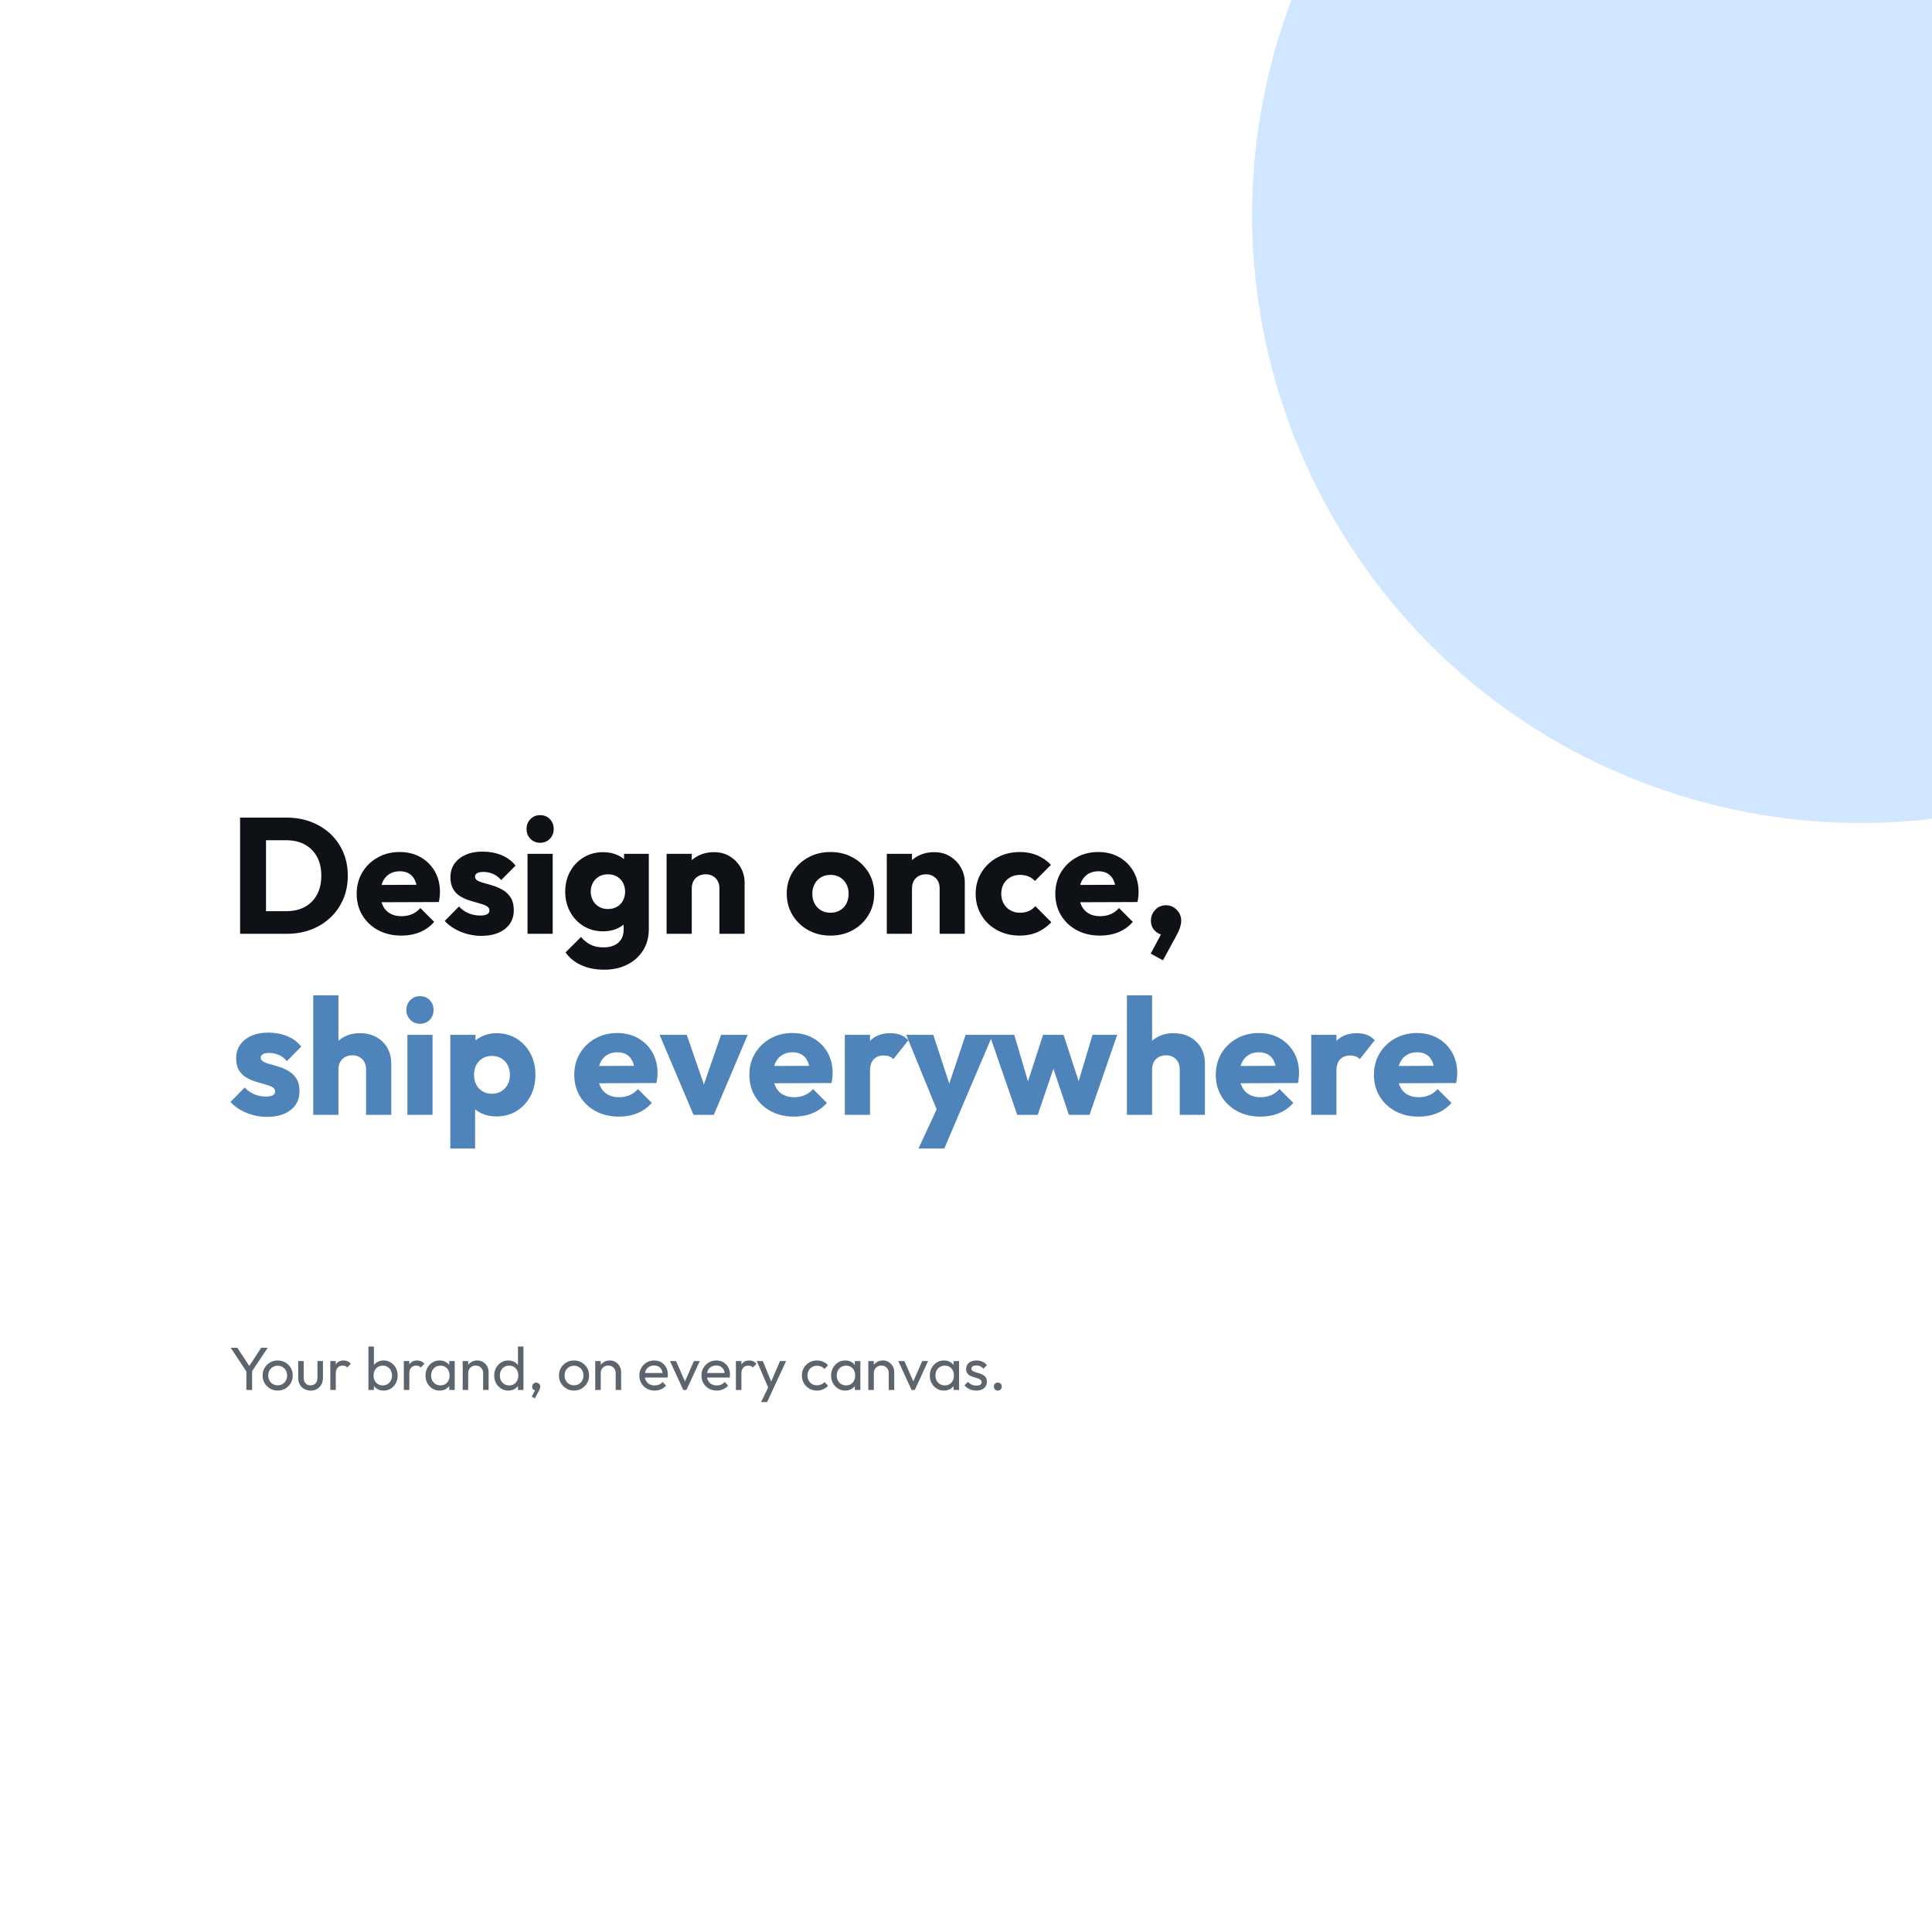
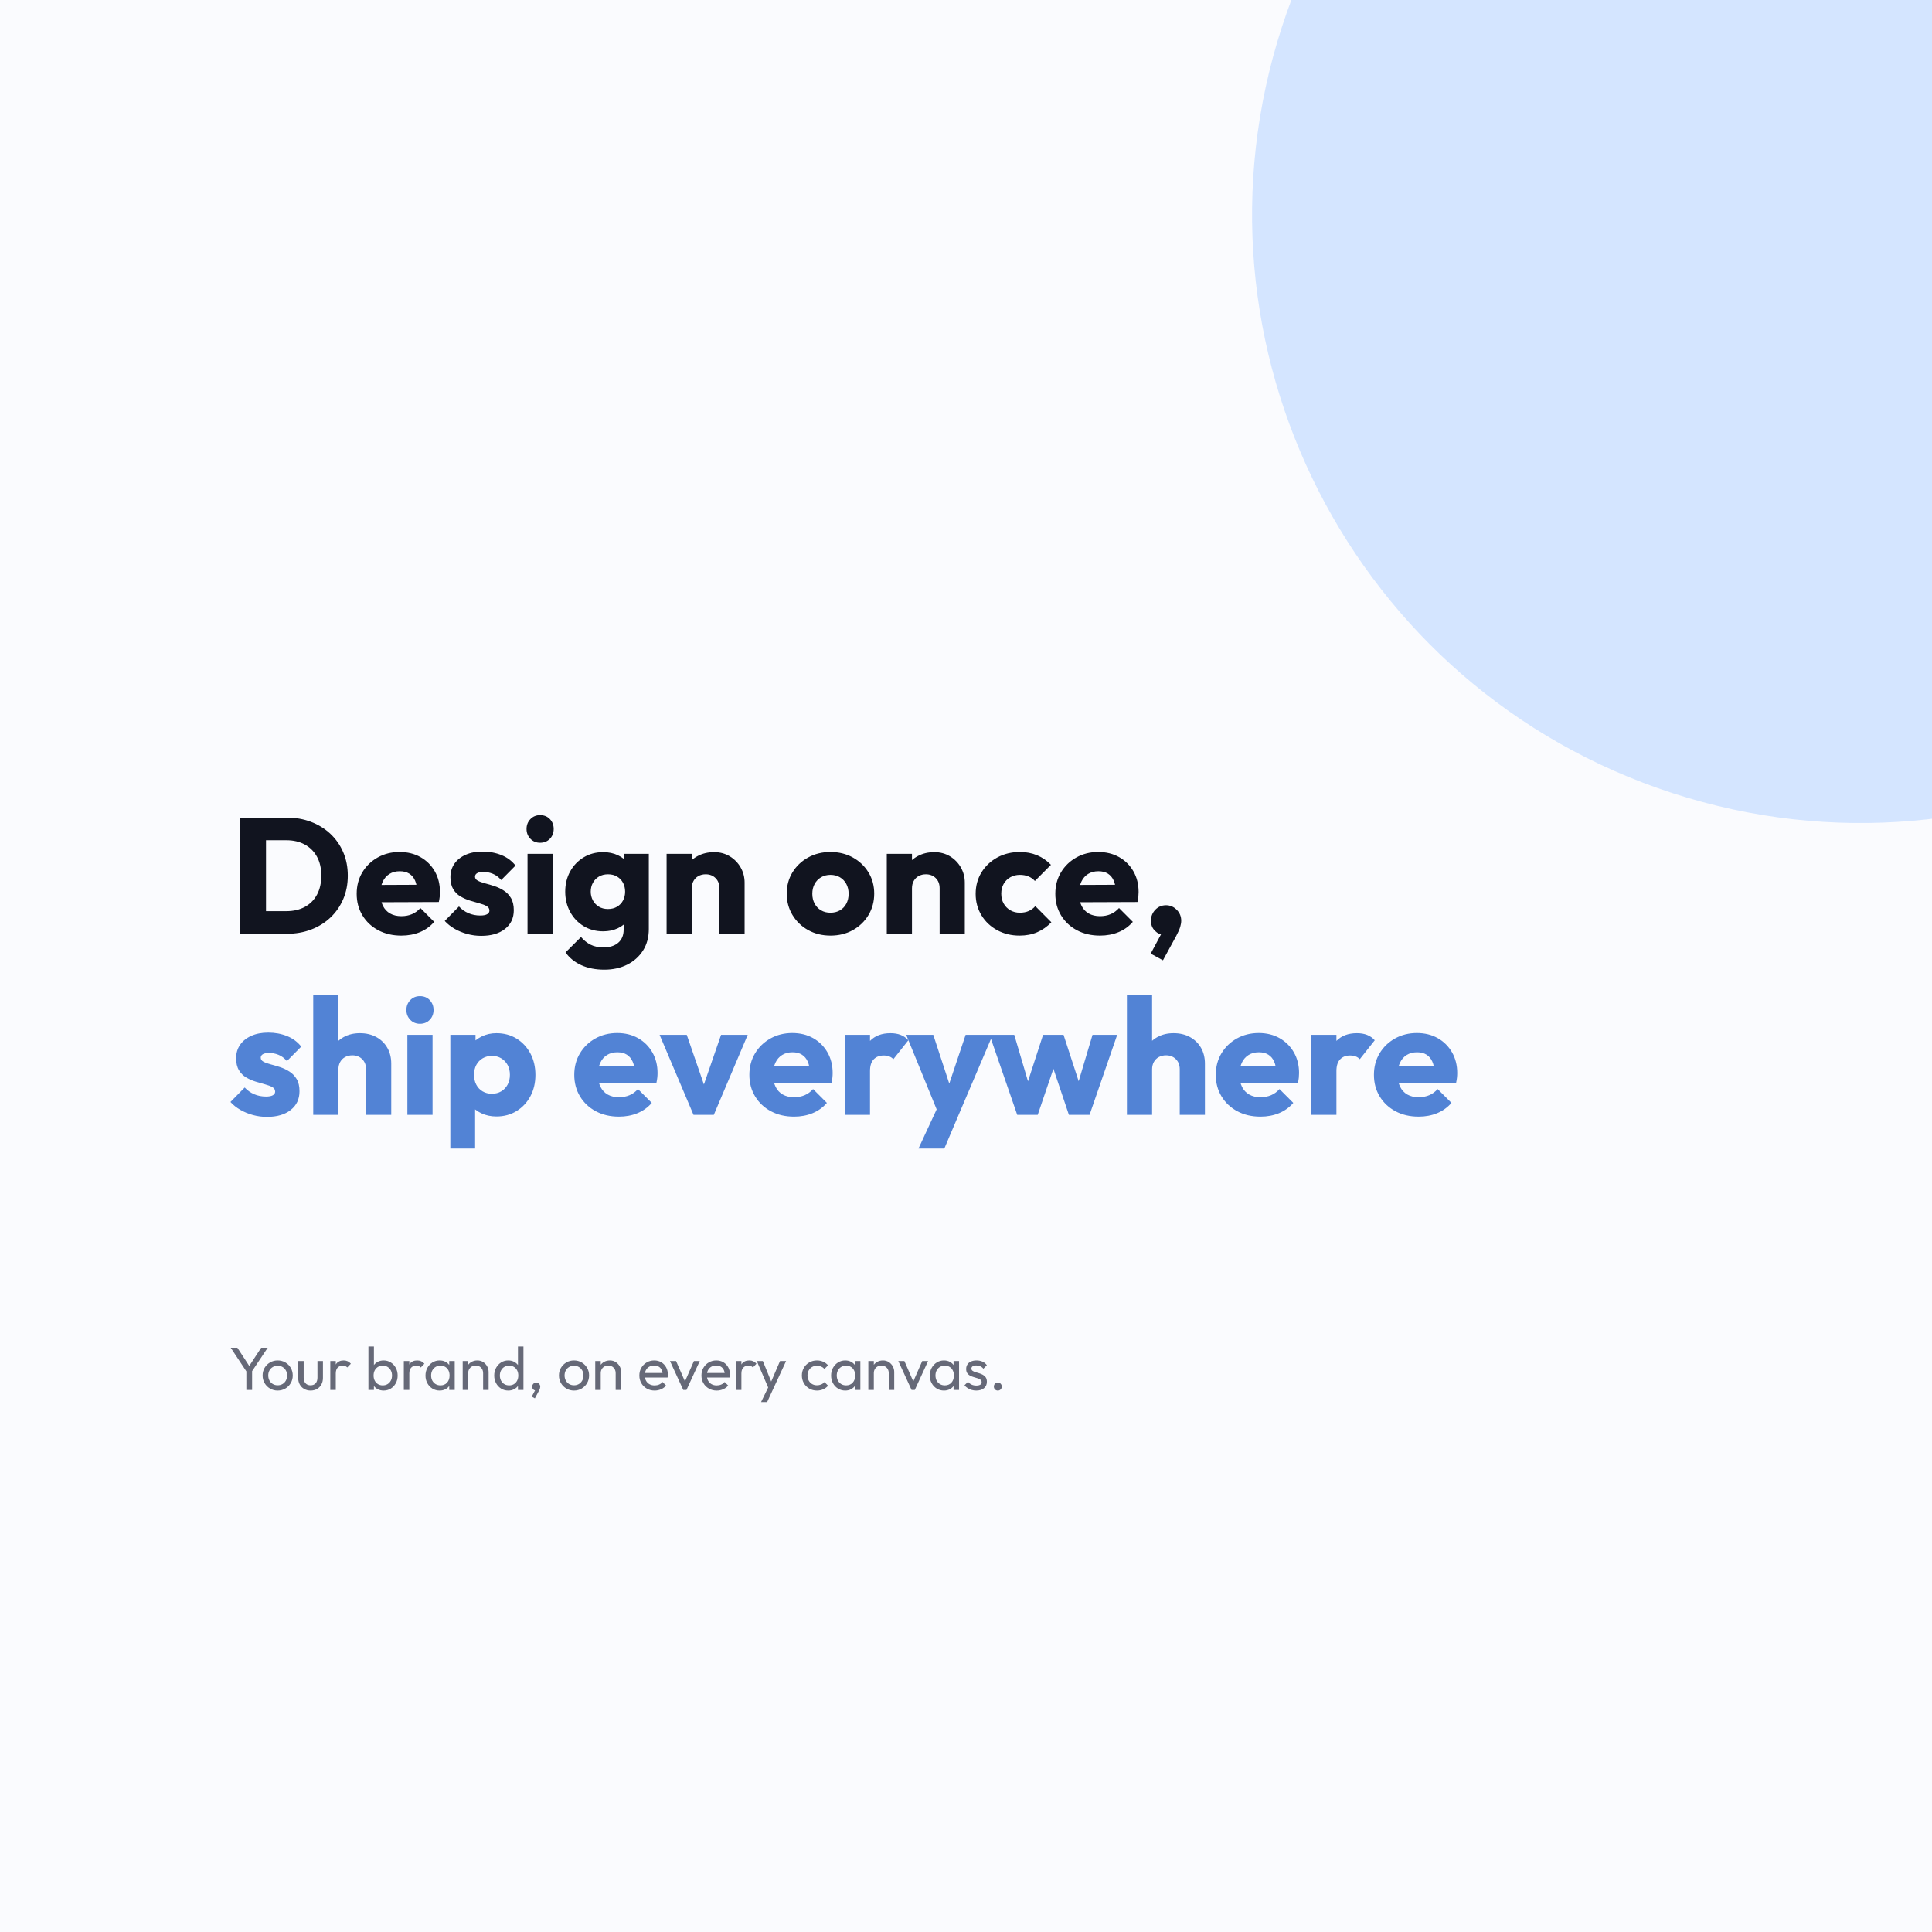
<svg xmlns="http://www.w3.org/2000/svg" width="1080" height="1080" viewBox="0 0 1080 1080">
-   <path fill="#fff" d="M0 0h1080v1080H0z" />
-   <rect width="680" height="680" x="700" y="-220" fill="#d1e7ff" rx="340" ry="340" transform="rotate(18 1040 120)" />
-   <path fill="#0e1217" d="M144.01 522v-12.65h16.1q5.89 0 10.28-2.37t6.81-6.85 2.41-10.7q0-6.16-2.46-10.58t-6.83-6.78-10.21-2.37h-16.56v-12.65h16.7q7.36 0 13.59 2.37t10.86 6.71q4.62 4.35 7.17 10.28 2.55 5.94 2.55 13.11 0 7.13-2.55 13.09t-7.15 10.31-10.81 6.71-13.48 2.37zm-9.8 0v-64.95h14.49V522zm90.16 1.01q-7.27 0-12.9-2.99t-8.86-8.3-3.22-12.08q0-6.71 3.15-11.98t8.61-8.32q5.45-3.06 12.21-3.06 6.62 0 11.71 2.87 5.08 2.88 7.98 7.94 2.89 5.06 2.89 11.54 0 1.24-.13 2.58-.14 1.33-.51 3.03l-38.55.14v-9.66l32.57-.14-6.07 4.1q-.09-3.87-1.22-6.42t-3.27-3.89-5.31-1.33q-3.31 0-5.75 1.52t-3.75 4.3-1.31 6.69q0 3.96 1.4 6.79 1.41 2.83 4.03 4.32t6.25 1.5q3.32 0 5.98-1.13t4.7-3.43l7.72 7.73q-3.31 3.82-8 5.75t-10.35 1.93m44.62.14q-3.96 0-7.77-1.03-3.82-1.04-7.06-2.9-3.25-1.87-5.55-4.4l7.96-8.09q2.25 2.44 5.29 3.75t6.62 1.31q2.49 0 3.8-.71 1.31-.72 1.31-2.05 0-1.66-1.59-2.53-1.58-.88-4.07-1.54-2.48-.67-5.24-1.52t-5.27-2.32-4.07-4.07-1.56-6.7q0-4.28 2.2-7.47 2.21-3.2 6.26-5.02t9.52-1.81q5.66 0 10.51 1.95 4.86 1.96 7.89 5.87l-8 8.09q-2.12-2.48-4.74-3.52-2.62-1.03-5.15-1.03-2.39 0-3.57.71t-1.17 1.96q0 1.42 1.56 2.25 1.57.83 4.05 1.47 2.49.65 5.22 1.54 2.74.9 5.22 2.49 2.49 1.58 4.05 4.21 1.57 2.62 1.57 6.8 0 6.58-4.93 10.45t-13.29 3.86m25.9-1.15v-44.71h14.07V522zm7.04-50.88q-3.27 0-5.43-2.23t-2.16-5.49 2.16-5.5 5.43-2.23q3.35 0 5.47 2.23t2.12 5.5-2.12 5.49-5.47 2.23m35.88 70.94q-7.32 0-12.88-2.53t-8.79-7.13l8.65-8.61q2.39 2.81 5.38 4.31t7.22 1.49q5.2 0 8.21-2.6t3.02-7.29v-11.41l2.34-9.75-2.11-9.75v-11.5h13.84v42.04q0 6.9-3.22 11.99t-8.83 7.91q-5.61 2.83-12.83 2.83m-.65-21.44q-6.12 0-10.92-2.92t-7.55-7.98q-2.73-5.06-2.73-11.27 0-6.26 2.73-11.25 2.74-4.99 7.55-7.91t10.92-2.92q4.6 0 8.26 1.72 3.66 1.73 5.89 4.79t2.55 7.1V507q-.32 4.01-2.58 7.09-2.25 3.08-5.91 4.81-3.65 1.72-8.21 1.72m2.67-12.47q2.94 0 5.11-1.28 2.16-1.29 3.33-3.48t1.17-4.94-1.17-4.95q-1.17-2.18-3.31-3.47t-5.08-1.29q-2.9 0-5.09 1.29t-3.38 3.5-1.19 4.92q0 2.62 1.19 4.85 1.2 2.23 3.36 3.54t5.06 1.31M402.16 522v-25.44q0-3.54-2.16-5.68t-5.51-2.14q-2.28 0-4.04.97-1.77.96-2.76 2.74-.99 1.77-.99 4.11l-5.47-2.67q0-5.29 2.32-9.22 2.33-3.93 6.42-6.12t9.26-2.18q4.91 0 8.75 2.34 3.84 2.35 6.05 6.21 2.21 3.87 2.21 8.47V522zm-29.53 0v-44.71h14.07V522zm91.63 1.01q-6.95 0-12.49-3.08t-8.76-8.42-3.22-11.96 3.2-11.87 8.74-8.32 12.48-3.08q7 0 12.52 3.06 5.52 3.05 8.74 8.32t3.22 11.89-3.2 11.96-8.72 8.42-12.51 3.08m-.05-12.79q3.04 0 5.34-1.33t3.57-3.75 1.26-5.54-1.31-5.5-3.57-3.7q-2.25-1.34-5.29-1.34-2.94 0-5.24 1.36t-3.59 3.73-1.29 5.49q0 3.09 1.29 5.5t3.59 3.75 5.24 1.33M525.26 522v-25.44q0-3.54-2.17-5.68t-5.5-2.14q-2.28 0-4.05.97-1.76.96-2.75 2.74-.99 1.77-.99 4.11l-5.47-2.67q0-5.29 2.32-9.22t6.41-6.12 9.27-2.18q4.9 0 8.75 2.34 3.84 2.35 6.04 6.21 2.21 3.87 2.21 8.47V522zm-29.54 0v-44.71h14.08V522zm74.25 1.01q-6.95 0-12.54-3.03-5.59-3.04-8.81-8.35-3.22-5.32-3.22-11.94 0-6.72 3.25-12.01t8.85-8.34 12.61-3.06q5.24 0 9.61 1.81 4.37 1.82 7.77 5.36l-8.97 9.02q-1.56-1.7-3.65-2.55-2.1-.86-4.76-.86-2.99 0-5.34 1.34-2.35 1.33-3.7 3.68-1.36 2.34-1.36 5.52 0 3.13 1.36 5.52 1.35 2.39 3.72 3.75t5.32 1.35q2.8 0 4.94-.94t3.7-2.74l8.97 9.02q-3.54 3.68-7.93 5.57-4.39 1.88-9.82 1.88m44.94 0q-7.27 0-12.9-2.99t-8.86-8.3-3.22-12.08q0-6.71 3.15-11.98t8.61-8.32q5.45-3.06 12.21-3.06 6.62 0 11.71 2.87 5.08 2.88 7.98 7.94 2.89 5.06 2.89 11.54 0 1.24-.13 2.58-.14 1.33-.51 3.03l-38.55.14v-9.66l32.57-.14-6.07 4.1q-.09-3.87-1.22-6.42t-3.27-3.89-5.31-1.33q-3.31 0-5.75 1.52t-3.75 4.3-1.31 6.69q0 3.96 1.4 6.79 1.41 2.83 4.03 4.32t6.25 1.5q3.32 0 5.98-1.13t4.7-3.43l7.72 7.73q-3.31 3.82-8 5.75t-10.35 1.93m28.34 10.08 6.71-12.56 4.19-1.15q-.69 1.33-1.61 2.23t-2.12.9q-2.62 0-4.83-2.21t-2.21-5.57q0-3.59 2.42-6.14t6.05-2.55q3.4 0 5.93 2.53t2.53 6.16q0 1.47-.57 3.43-.58 1.95-2.23 5.04l-7.41 13.61z" />
-   <path fill="#4f84ba" d="M149.21 624.34q-3.96 0-7.78-1.03-3.82-1.04-7.06-2.9-3.24-1.87-5.54-4.4l7.96-8.09q2.25 2.44 5.29 3.75 3.03 1.31 6.62 1.31 2.48 0 3.8-.71 1.31-.72 1.31-2.05 0-1.66-1.59-2.53-1.59-.88-4.07-1.54-2.49-.67-5.25-1.52t-5.26-2.32-4.07-4.07-1.57-6.7q0-4.28 2.21-7.47 2.21-3.2 6.26-5.02t9.52-1.81q5.66 0 10.51 1.95 4.85 1.96 7.89 5.87l-8.01 8.09q-2.11-2.48-4.73-3.52-2.63-1.03-5.16-1.03-2.39 0-3.56.71t-1.17 1.96q0 1.42 1.56 2.25t4.05 1.47q2.48.65 5.22 1.54 2.74.9 5.22 2.49 2.48 1.58 4.05 4.21t1.56 6.8q0 6.58-4.92 10.45t-13.29 3.86m55.43-1.15v-25.44q0-3.54-2.17-5.68t-5.5-2.14q-2.28 0-4.05.97-1.76.96-2.75 2.74-.99 1.77-.99 4.11l-5.47-2.67q0-5.29 2.23-9.22t6.18-6.12 9.08-2.18q5.23 0 9.19 2.18t6.14 6.01q2.18 3.81 2.18 8.83v28.61zm-29.54 0V556.4h14.08v66.79zm52.63 0v-44.71h14.07v44.71zm7.04-50.88q-3.27 0-5.43-2.23t-2.16-5.49 2.16-5.5 5.43-2.23q3.35 0 5.47 2.23t2.12 5.5-2.12 5.49-5.47 2.23m42.73 51.8q-4.55 0-8.33-1.75-3.77-1.75-6.14-4.83t-2.73-7.04v-18.86q.36-3.95 2.76-7.15t6.16-5.06 8.28-1.86q6.35 0 11.27 3.03 4.92 3.04 7.73 8.31 2.8 5.26 2.8 11.98 0 6.67-2.8 11.91-2.81 5.25-7.73 8.28-4.92 3.04-11.27 3.04m-25.76 17.94v-63.57h14.08v11.48l-2.35 10.87 2.12 10.86v30.36zm23.21-30.64q2.98 0 5.25-1.35 2.27-1.36 3.56-3.76 1.28-2.39 1.28-5.48 0-3.11-1.28-5.48-1.29-2.37-3.55-3.73t-5.2-1.36-5.21 1.35-3.55 3.72q-1.26 2.38-1.26 5.51 0 3.09 1.24 5.48t3.52 3.75 5.2 1.35m71.04 12.79q-7.26 0-12.9-2.99-5.63-2.99-8.85-8.3t-3.22-12.08q0-6.71 3.15-11.98t8.6-8.32 12.21-3.06q6.63 0 11.71 2.87t7.98 7.94q2.9 5.06 2.9 11.54 0 1.24-.14 2.58-.14 1.33-.51 3.03l-38.54.14v-9.66l32.56-.14-6.07 4.1q-.09-3.87-1.22-6.42t-3.26-3.89q-2.14-1.33-5.32-1.33-3.31 0-5.75 1.52t-3.74 4.3q-1.32 2.78-1.32 6.69 0 3.96 1.41 6.79 1.4 2.83 4.02 4.32t6.26 1.5q3.31 0 5.98-1.13t4.69-3.43l7.73 7.73q-3.31 3.82-8.01 5.75t-10.35 1.93m41.68-1.01-18.95-44.71h15.18l12.88 37.26h-6.58l12.88-37.26h14.9l-18.95 44.71zm56.21 1.01q-7.27 0-12.9-2.99t-8.86-8.3-3.22-12.08q0-6.71 3.16-11.98 3.15-5.27 8.6-8.32t12.21-3.06q6.62 0 11.71 2.87 5.08 2.88 7.98 7.94t2.9 11.54q0 1.24-.14 2.58-.14 1.33-.51 3.03l-38.55.14v-9.66l32.57-.14-6.07 4.1q-.09-3.87-1.22-6.42t-3.27-3.89-5.31-1.33q-3.31 0-5.75 1.52t-3.75 4.3-1.31 6.69q0 3.96 1.41 6.79 1.4 2.83 4.02 4.32t6.26 1.5q3.31 0 5.98-1.13 2.66-1.13 4.69-3.43l7.73 7.73q-3.32 3.82-8.01 5.75t-10.35 1.93m28.38-1.01v-44.71h14.08v44.71zm14.08-24.52-5.93-4.6q1.74-7.86 5.93-12.19t11.45-4.32q3.22 0 5.69.96 2.46.97 4.3 2.99l-8.38 10.58q-.92-1.01-2.28-1.54t-3.14-.53q-3.5 0-5.57 2.15t-2.07 6.5m38.59 24.75-18.35-44.94h15.13l11.69 35.65h-5.57l11.96-35.65h15.14l-19.14 44.94zm-11.5 18.63 13.44-28.98 8.92 10.35-7.91 18.63zm55.2-18.86-15.45-44.71h13.8l9.61 32.52-4.09.09 10.58-32.61h11.45l10.63 32.61-4.14-.09 9.7-32.52h13.8l-15.45 44.71h-11.55l-10.39-30.91h3.49l-10.53 30.91zm90.85 0v-25.44q0-3.54-2.16-5.68t-5.51-2.14q-2.27 0-4.04.97-1.76.96-2.75 2.74-.99 1.77-.99 4.11l-5.48-2.67q0-5.29 2.24-9.22 2.23-3.93 6.18-6.12t9.08-2.18q5.23 0 9.18 2.18 3.96 2.19 6.15 6.01 2.18 3.81 2.18 8.83v28.61zm-29.53 0V556.4h14.08v66.79zm74.66 1.01q-7.27 0-12.9-2.99t-8.86-8.3-3.22-12.08q0-6.71 3.15-11.98t8.61-8.32 12.21-3.06q6.62 0 11.7 2.87 5.09 2.88 7.99 7.94 2.89 5.06 2.89 11.54 0 1.24-.13 2.58-.14 1.33-.51 3.03l-38.55.14v-9.66l32.57-.14-6.07 4.1q-.09-3.87-1.22-6.42t-3.27-3.89-5.31-1.33q-3.31 0-5.75 1.52t-3.75 4.3-1.31 6.69q0 3.96 1.4 6.79 1.41 2.83 4.03 4.32t6.25 1.5q3.32 0 5.98-1.13t4.7-3.43l7.72 7.73q-3.31 3.82-8 5.75t-10.35 1.93m28.38-1.01v-44.71h14.08v44.71zm14.08-24.52-5.94-4.6q1.75-7.86 5.94-12.19 4.18-4.32 11.45-4.32 3.22 0 5.68.96 2.46.97 4.3 2.99l-8.37 10.58q-.92-1.01-2.28-1.54t-3.15-.53q-3.49 0-5.56 2.15t-2.07 6.5m45.95 25.53q-7.27 0-12.9-2.99t-8.86-8.3-3.22-12.08q0-6.71 3.15-11.98 3.16-5.27 8.61-8.32t12.21-3.06q6.62 0 11.71 2.87 5.08 2.88 7.98 7.94t2.9 11.54q0 1.24-.14 2.58-.14 1.33-.51 3.03l-38.55.14v-9.66l32.57-.14-6.07 4.1q-.09-3.87-1.22-6.42t-3.26-3.89-5.32-1.33q-3.31 0-5.75 1.52t-3.75 4.3-1.31 6.69q0 3.96 1.4 6.79 1.41 2.83 4.03 4.32t6.26 1.5q3.31 0 5.98-1.13 2.66-1.13 4.69-3.43l7.73 7.73q-3.32 3.82-8.01 5.75t-10.35 1.93" />
-   <path fill="#5c646d" d="m138.25 767.41-9.28-14.01h3.72l7.48 11.46h-1.66l7.5-11.46h3.65l-9.35 14.01zm-.53 9.59v-11.7h3.21V777zm17.5.34q-2.36 0-4.27-1.13t-3.03-3.04-1.12-4.29q0-2.35 1.12-4.24t3.03-3.01 4.27-1.12 4.28 1.11 3.03 3.01 1.12 4.25q0 2.37-1.12 4.29t-3.03 3.04-4.28 1.13m0-2.95q1.54 0 2.73-.71t1.87-1.96.68-2.85q0-1.57-.69-2.78-.69-1.22-1.87-1.92-1.18-.71-2.72-.71-1.52 0-2.71.71-1.2.7-1.88 1.92-.67 1.21-.67 2.79 0 1.59.67 2.84.68 1.25 1.88 1.96t2.71.71m18.39 2.95q-2 0-3.58-.91-1.58-.9-2.46-2.49t-.88-3.7v-9.39h3.07v9.26q0 1.32.46 2.28t1.33 1.49q.88.52 2.07.52 1.81 0 2.83-1.14 1.01-1.15 1.01-3.15v-9.26h3.07v9.39q0 2.11-.88 3.71-.88 1.61-2.44 2.5t-3.6.89m11.03-.34v-16.15h3.06V777zm3.06-9.2-1.14-.53q0-3.07 1.42-4.92 1.43-1.84 4.12-1.84 1.21 0 2.2.43.99.44 1.84 1.4l-2.02 2.08q-.51-.55-1.12-.79t-1.43-.24q-1.69 0-2.78 1.09-1.09 1.1-1.09 3.32m26.75 9.54q-1.84 0-3.31-.77-1.46-.77-2.35-2.12-.88-1.36-.98-3.1v-4.86q.1-1.76 1-3.11t2.37-2.11 3.27-.76q2.22 0 4 1.12t2.81 3.03 1.03 4.3q0 2.36-1.03 4.26t-2.81 3.01-4 1.11m-8.5-.34v-24.28h3.07v12.09l-.57 3.9.57 3.96V777zm7.99-2.56q1.53 0 2.7-.7 1.16-.7 1.83-1.95t.67-2.87-.67-2.86-1.83-1.95-2.67-.7-2.68.7q-1.16.7-1.81 1.95-.64 1.24-.64 2.87 0 1.62.64 2.86.64 1.25 1.8 1.95t2.66.7m11.8 2.56v-16.15h3.07V777zm3.07-9.2-1.15-.53q0-3.07 1.43-4.92 1.43-1.84 4.11-1.84 1.21 0 2.2.43.99.44 1.84 1.4l-2.01 2.08q-.51-.55-1.13-.79t-1.42-.24q-1.69 0-2.78 1.09-1.09 1.1-1.09 3.32m16.94 9.54q-2.23 0-4.03-1.11-1.79-1.11-2.83-3.01t-1.04-4.26q0-2.39 1.04-4.29 1.04-1.91 2.83-3.03 1.79-1.13 4.01-1.13 1.86 0 3.3.76 1.45.77 2.33 2.12t.97 3.1v4.86q-.1 1.75-.97 3.1-.87 1.36-2.32 2.12-1.44.77-3.29.77m.49-2.9q2.29 0 3.68-1.53 1.39-1.54 1.39-3.98 0-1.64-.63-2.88-.64-1.25-1.78-1.94-1.14-.7-2.67-.7t-2.71.7q-1.17.71-1.85 1.95-.67 1.25-.67 2.86 0 1.62.67 2.87.68 1.24 1.86 1.95 1.18.7 2.71.7m4.88 2.56v-4.33l.56-3.96-.56-3.9v-3.96h3.07V777zm18.95 0v-9.4q0-1.86-1.14-3.04-1.15-1.19-2.98-1.19-1.24 0-2.2.54-.95.54-1.49 1.5-.54.95-.54 2.18l-1.27-.71q0-1.85.83-3.28.82-1.43 2.28-2.26 1.45-.83 3.28-.83 1.84 0 3.26.91 1.42.92 2.23 2.4t.81 3.17V777zm-11.42 0v-16.15h3.07V777zm25.46.34q-2.22 0-3.99-1.11-1.78-1.11-2.81-3.01-1.04-1.9-1.04-4.27 0-2.4 1.04-4.3 1.03-1.9 2.81-3.02 1.77-1.12 3.99-1.12 1.83 0 3.29.76 1.45.76 2.36 2.11t1 3.11v4.86q-.1 1.74-.99 3.1-.88 1.35-2.35 2.12-1.46.77-3.31.77m.51-2.9q1.53 0 2.68-.7 1.14-.71 1.78-1.95t.65-2.86q0-1.64-.65-2.88-.65-1.23-1.8-1.94-1.15-.7-2.67-.7-1.53 0-2.69.7-1.15.71-1.82 1.95t-.67 2.86.66 2.87 1.84 1.95 2.69.7m7.99 2.56h-3.07v-4.33l.57-3.96-.57-3.9v-12.09h3.07zm4.63 3.74 2.13-4.05 1.06-.27q-.17.37-.42.61-.26.24-.62.24-.72 0-1.31-.59t-.6-1.49q0-.96.66-1.64.65-.67 1.61-.67.9 0 1.58.67.67.68.67 1.64 0 .39-.15.92-.15.52-.58 1.35l-2.27 4.23zm23.63-3.4q-2.36 0-4.27-1.13t-3.03-3.04-1.12-4.29q0-2.35 1.12-4.24t3.03-3.01 4.27-1.12 4.27 1.11 3.04 3.01q1.12 1.9 1.12 4.25 0 2.37-1.12 4.29t-3.04 3.04q-1.9 1.13-4.27 1.13m0-2.95q1.53 0 2.73-.71 1.19-.71 1.87-1.96.67-1.26.67-2.85 0-1.57-.68-2.78-.69-1.22-1.87-1.92-1.19-.71-2.72-.71-1.52 0-2.72.71-1.19.7-1.87 1.92-.68 1.21-.68 2.79 0 1.59.68 2.84t1.87 1.96 2.72.71m23.29 2.61v-9.4q0-1.86-1.15-3.04-1.14-1.19-2.97-1.19-1.25 0-2.2.54t-1.49 1.5-.54 2.18l-1.28-.71q0-1.85.83-3.28t2.28-2.26 3.29-.83q1.83 0 3.25.91 1.43.92 2.24 2.4.8 1.48.8 3.17V777zm-11.42 0v-16.15h3.07V777zm33.18.34q-2.42 0-4.35-1.1-1.93-1.09-3.05-3.01t-1.12-4.31 1.1-4.29 3-3.01 4.22-1.11q2.24 0 3.95 1.02 1.72 1.03 2.7 2.82.98 1.8.98 4.1 0 .34-.04.73t-.14.88h-13.62v-2.54h12l-1.12.98q-.02-1.62-.59-2.77t-1.62-1.77-2.56-.63q-1.58 0-2.76.69t-1.83 1.9q-.65 1.23-.65 2.9 0 1.69.69 2.97.68 1.27 1.93 1.98 1.25.7 2.89.7 1.35 0 2.5-.49 1.15-.48 1.95-1.43l1.96 1.99q-1.15 1.36-2.83 2.08t-3.59.72m16.03-.34-7.42-16.15h3.4l5.95 13.64h-1.98l6-13.64h3.27L383.73 777zm18.69.34q-2.42 0-4.35-1.1-1.93-1.09-3.06-3.01-1.12-1.92-1.12-4.31t1.1-4.29 3-3.01 4.22-1.11q2.24 0 3.96 1.02 1.71 1.03 2.69 2.82.99 1.8.99 4.1 0 .34-.05.73-.04.39-.13.88h-13.63v-2.54h12l-1.12.98q-.01-1.62-.58-2.77t-1.63-1.77-2.56-.63q-1.58 0-2.75.69-1.18.68-1.83 1.9-.65 1.23-.65 2.9 0 1.69.68 2.97.69 1.27 1.94 1.98 1.25.7 2.89.7 1.35 0 2.5-.49 1.14-.48 1.94-1.43l1.97 1.99q-1.16 1.36-2.84 2.08t-3.58.72m10.74-.34v-16.15h3.07V777zm3.07-9.2-1.15-.53q0-3.07 1.43-4.92 1.43-1.84 4.11-1.84 1.21 0 2.2.43.99.44 1.84 1.4l-2.01 2.08q-.51-.55-1.13-.79t-1.42-.24q-1.69 0-2.78 1.09-1.09 1.1-1.09 3.32m15.61 9.33-7-16.28h3.38l5.2 12.75h-1.09l5.48-12.75h3.4l-7.54 16.28zm-4.62 6.64 4.74-9.75 1.71 3.11-3.06 6.64zm31.25-6.43q-2.38 0-4.3-1.11-1.93-1.12-3.03-3.04-1.11-1.92-1.11-4.28 0-2.38 1.11-4.28 1.1-1.9 3.03-3.01t4.3-1.11q1.85 0 3.46.71 1.6.7 2.73 2l-2.01 2.04q-.77-.88-1.84-1.34-1.08-.46-2.34-.46-1.54 0-2.74.71-1.2.7-1.87 1.92-.68 1.21-.68 2.82 0 1.59.68 2.82.67 1.24 1.87 1.95t2.74.71q1.27 0 2.35-.46t1.85-1.35l2.02 2.04q-1.14 1.31-2.76 2.01-1.61.71-3.46.71m15.81 0q-2.24 0-4.03-1.11-1.8-1.11-2.84-3.01t-1.04-4.26q0-2.39 1.04-4.29 1.04-1.91 2.83-3.03 1.79-1.13 4.02-1.13 1.85 0 3.3.76 1.44.77 2.32 2.12t.98 3.1v4.86q-.11 1.75-.97 3.1-.87 1.36-2.32 2.12-1.45.77-3.29.77m.49-2.9q2.29 0 3.68-1.53 1.39-1.54 1.39-3.98 0-1.64-.64-2.88-.63-1.25-1.77-1.94-1.15-.7-2.68-.7t-2.7.7-1.85 1.95-.67 2.86.67 2.87q.68 1.24 1.86 1.95 1.18.7 2.71.7m4.88 2.56v-4.33l.56-3.96-.56-3.9v-3.96h3.07V777zm18.95 0v-9.4q0-1.86-1.15-3.04-1.14-1.19-2.97-1.19-1.25 0-2.2.54t-1.49 1.5-.54 2.18l-1.28-.71q0-1.85.83-3.28t2.28-2.26 3.29-.83 3.25.91q1.43.92 2.24 2.4.8 1.48.8 3.17V777zm-11.42 0v-16.15h3.07V777zm24.18 0-7.42-16.15h3.4l5.96 13.64h-1.98l5.99-13.64h3.27L511.37 777zm18.1.34q-2.24 0-4.03-1.11t-2.84-3.01-1.04-4.26q0-2.39 1.04-4.29 1.05-1.91 2.84-3.03 1.78-1.13 4.01-1.13 1.85 0 3.3.76 1.44.77 2.32 2.12t.98 3.1v4.86q-.1 1.75-.97 3.1-.87 1.36-2.32 2.12-1.45.77-3.29.77m.49-2.9q2.29 0 3.68-1.53 1.39-1.54 1.39-3.98 0-1.64-.64-2.88-.63-1.25-1.77-1.94-1.15-.7-2.68-.7t-2.7.7-1.85 1.95-.67 2.86.67 2.87q.68 1.24 1.86 1.95 1.18.7 2.71.7m4.88 2.56v-4.33l.56-3.96-.56-3.9v-3.96h3.07V777zm12.66.34q-1.34 0-2.56-.36-1.22-.35-2.23-1.01-1.01-.65-1.77-1.57l1.97-1.97q.89 1.07 2.05 1.6 1.16.52 2.6.52 1.42 0 2.2-.49.77-.49.77-1.39 0-.88-.62-1.37-.63-.5-1.62-.82l-2.08-.63q-1.1-.31-2.09-.82t-1.62-1.41-.62-2.35.7-2.52 1.99-1.65 3.07-.59q1.9 0 3.38.67t2.44 2l-1.96 1.96q-.7-.9-1.7-1.37-.99-.47-2.26-.47-1.32 0-2.02.47-.71.46-.71 1.26 0 .81.63 1.26.62.45 1.61.75l2.09.62q1.09.32 2.08.87.99.54 1.62 1.46.62.92.62 2.42 0 2.27-1.61 3.6t-4.35 1.33m12.08 0q-.96 0-1.59-.65-.62-.66-.62-1.59 0-.96.62-1.59.63-.63 1.59-.63t1.58.63.62 1.59q0 .93-.62 1.59-.62.65-1.58.65" />
+   <path fill="#fafbfe" d="M0 0h1080v1080H0z" />
+   <rect width="680" height="680" x="700" y="-220" fill="#d4e5ff" rx="340" ry="340" transform="rotate(18 1040 120)" />
+   <path fill="#11141f" d="M144.01 522v-12.65h16.1q5.89 0 10.28-2.37t6.81-6.85 2.41-10.7q0-6.16-2.46-10.58t-6.83-6.78-10.21-2.37h-16.56v-12.65h16.7q7.36 0 13.59 2.37t10.86 6.71q4.62 4.35 7.17 10.28 2.55 5.94 2.55 13.11 0 7.13-2.55 13.09t-7.15 10.31-10.81 6.71-13.48 2.37zm-9.8 0v-64.95h14.49V522zm90.16 1.01q-7.27 0-12.9-2.99t-8.86-8.3-3.22-12.08q0-6.71 3.15-11.98t8.61-8.32q5.45-3.06 12.21-3.06 6.62 0 11.71 2.87 5.08 2.88 7.98 7.94 2.89 5.06 2.89 11.54 0 1.24-.13 2.58-.14 1.33-.51 3.03l-38.55.14v-9.66l32.57-.14-6.07 4.1q-.09-3.87-1.22-6.42t-3.27-3.89-5.31-1.33q-3.31 0-5.75 1.52t-3.75 4.3-1.31 6.69q0 3.96 1.4 6.79 1.41 2.83 4.03 4.32t6.25 1.5q3.32 0 5.98-1.13t4.7-3.43l7.72 7.73q-3.31 3.82-8 5.75t-10.35 1.93m44.62.14q-3.96 0-7.77-1.03-3.82-1.04-7.06-2.9-3.25-1.87-5.55-4.4l7.96-8.09q2.25 2.44 5.29 3.75t6.62 1.31q2.49 0 3.8-.71 1.31-.72 1.31-2.05 0-1.66-1.59-2.53-1.58-.88-4.07-1.54-2.48-.67-5.24-1.52t-5.27-2.32-4.07-4.07-1.56-6.7q0-4.28 2.2-7.47 2.21-3.2 6.26-5.02t9.52-1.81q5.66 0 10.51 1.95 4.86 1.96 7.89 5.87l-8 8.09q-2.12-2.48-4.74-3.52-2.62-1.03-5.15-1.03-2.39 0-3.57.71t-1.17 1.96q0 1.42 1.56 2.25 1.57.83 4.05 1.47 2.49.65 5.22 1.54 2.74.9 5.22 2.49 2.49 1.58 4.05 4.21 1.57 2.62 1.57 6.8 0 6.58-4.93 10.45t-13.29 3.86m25.9-1.15v-44.71h14.07V522zm7.04-50.88q-3.27 0-5.43-2.23t-2.16-5.49 2.16-5.5 5.43-2.23q3.35 0 5.47 2.23t2.12 5.5-2.12 5.49-5.47 2.23m35.88 70.94q-7.32 0-12.88-2.53t-8.79-7.13l8.65-8.61q2.39 2.81 5.38 4.31t7.22 1.49q5.2 0 8.21-2.6t3.02-7.29v-11.41l2.34-9.75-2.11-9.75v-11.5h13.84v42.04q0 6.9-3.22 11.99t-8.83 7.91q-5.61 2.83-12.83 2.83m-.65-21.44q-6.12 0-10.92-2.92t-7.55-7.98q-2.73-5.06-2.73-11.27 0-6.26 2.73-11.25 2.74-4.99 7.55-7.91t10.92-2.92q4.6 0 8.26 1.72 3.66 1.73 5.89 4.79t2.55 7.1V507q-.32 4.01-2.58 7.09-2.25 3.08-5.91 4.81-3.65 1.72-8.21 1.72m2.67-12.47q2.94 0 5.11-1.28 2.16-1.29 3.33-3.48t1.17-4.94-1.17-4.95q-1.17-2.18-3.31-3.47t-5.08-1.29q-2.9 0-5.09 1.29t-3.38 3.5-1.19 4.92q0 2.62 1.19 4.85 1.2 2.23 3.36 3.54t5.06 1.31M402.16 522v-25.44q0-3.54-2.16-5.68t-5.51-2.14q-2.28 0-4.04.97-1.77.96-2.76 2.74-.99 1.77-.99 4.11l-5.47-2.67q0-5.29 2.32-9.22 2.33-3.93 6.42-6.12t9.26-2.18q4.91 0 8.75 2.34 3.84 2.35 6.05 6.21 2.21 3.87 2.21 8.47V522zm-29.53 0v-44.71h14.07V522zm91.63 1.01q-6.95 0-12.49-3.08t-8.76-8.42-3.22-11.96 3.2-11.87 8.74-8.32 12.48-3.08q7 0 12.52 3.06 5.52 3.05 8.74 8.32t3.22 11.89-3.2 11.96-8.72 8.42-12.51 3.08m-.05-12.79q3.04 0 5.34-1.33t3.57-3.75 1.26-5.54-1.31-5.5-3.57-3.7q-2.25-1.34-5.29-1.34-2.94 0-5.24 1.36t-3.59 3.73-1.29 5.49q0 3.09 1.29 5.5t3.59 3.75 5.24 1.33M525.26 522v-25.44q0-3.54-2.17-5.68t-5.5-2.14q-2.28 0-4.05.97-1.76.96-2.75 2.74-.99 1.77-.99 4.11l-5.47-2.67q0-5.29 2.32-9.22t6.41-6.12 9.27-2.18q4.9 0 8.75 2.34 3.84 2.35 6.04 6.21 2.21 3.87 2.21 8.47V522zm-29.54 0v-44.71h14.08V522zm74.25 1.01q-6.95 0-12.54-3.03-5.59-3.04-8.81-8.35-3.22-5.32-3.22-11.94 0-6.72 3.25-12.01t8.85-8.34 12.61-3.06q5.24 0 9.61 1.81 4.37 1.82 7.77 5.36l-8.97 9.02q-1.56-1.7-3.65-2.55-2.1-.86-4.76-.86-2.99 0-5.34 1.34-2.35 1.33-3.7 3.68-1.36 2.34-1.36 5.52 0 3.13 1.36 5.52 1.35 2.39 3.72 3.75t5.32 1.35q2.8 0 4.94-.94t3.7-2.74l8.97 9.02q-3.54 3.68-7.93 5.57-4.39 1.88-9.82 1.88m44.94 0q-7.27 0-12.9-2.99t-8.86-8.3-3.22-12.08q0-6.71 3.15-11.98t8.61-8.32q5.45-3.06 12.21-3.06 6.62 0 11.71 2.87 5.08 2.88 7.98 7.94 2.89 5.06 2.89 11.54 0 1.24-.13 2.58-.14 1.33-.51 3.03l-38.55.14v-9.66l32.57-.14-6.07 4.1q-.09-3.87-1.22-6.42t-3.27-3.89-5.31-1.33q-3.31 0-5.75 1.52t-3.75 4.3-1.31 6.69q0 3.96 1.4 6.79 1.41 2.83 4.03 4.32t6.25 1.5q3.32 0 5.98-1.13t4.7-3.43l7.72 7.73q-3.31 3.82-8 5.75t-10.35 1.93m28.34 10.08 6.71-12.56 4.19-1.15q-.69 1.33-1.61 2.23t-2.12.9q-2.62 0-4.83-2.21t-2.21-5.57q0-3.59 2.42-6.14t6.05-2.55q3.4 0 5.93 2.53t2.53 6.16q0 1.47-.57 3.43-.58 1.95-2.23 5.04l-7.41 13.61z" />
+   <path fill="#5283d5" d="M149.21 624.34q-3.96 0-7.78-1.03-3.82-1.04-7.06-2.9-3.24-1.87-5.54-4.4l7.96-8.09q2.25 2.44 5.29 3.75 3.03 1.31 6.62 1.31 2.48 0 3.8-.71 1.31-.72 1.31-2.05 0-1.66-1.59-2.53-1.59-.88-4.07-1.54-2.49-.67-5.25-1.52t-5.26-2.32-4.07-4.07-1.57-6.7q0-4.28 2.21-7.47 2.21-3.2 6.26-5.02t9.52-1.81q5.66 0 10.51 1.95 4.85 1.96 7.89 5.87l-8.01 8.09q-2.11-2.48-4.73-3.52-2.63-1.03-5.16-1.03-2.39 0-3.56.71t-1.17 1.96q0 1.42 1.56 2.25t4.05 1.47q2.48.65 5.22 1.54 2.74.9 5.22 2.49 2.48 1.58 4.05 4.21t1.56 6.8q0 6.58-4.92 10.45t-13.29 3.86m55.43-1.15v-25.44q0-3.54-2.17-5.68t-5.5-2.14q-2.28 0-4.05.97-1.76.96-2.75 2.74-.99 1.77-.99 4.11l-5.47-2.67q0-5.29 2.23-9.22t6.18-6.12 9.08-2.18q5.23 0 9.19 2.18t6.14 6.01q2.18 3.81 2.18 8.83v28.61zm-29.54 0V556.4h14.08v66.79zm52.63 0v-44.71h14.07v44.71zm7.04-50.88q-3.27 0-5.43-2.23t-2.16-5.49 2.16-5.5 5.43-2.23q3.35 0 5.47 2.23t2.12 5.5-2.12 5.49-5.47 2.23m42.73 51.8q-4.55 0-8.33-1.75-3.77-1.75-6.14-4.83t-2.73-7.04v-18.86q.36-3.95 2.76-7.15t6.16-5.06 8.28-1.86q6.35 0 11.27 3.03 4.92 3.04 7.73 8.31 2.8 5.26 2.8 11.98 0 6.67-2.8 11.91-2.81 5.25-7.73 8.28-4.92 3.04-11.27 3.04m-25.76 17.94v-63.57h14.08v11.48l-2.35 10.87 2.12 10.86v30.36zm23.21-30.64q2.98 0 5.25-1.35 2.27-1.36 3.56-3.76 1.28-2.39 1.28-5.48 0-3.11-1.28-5.48-1.29-2.37-3.55-3.73t-5.2-1.36-5.21 1.35-3.55 3.72q-1.26 2.38-1.26 5.51 0 3.09 1.24 5.48t3.52 3.75 5.2 1.35m71.04 12.79q-7.26 0-12.9-2.99-5.63-2.99-8.85-8.3t-3.22-12.08q0-6.71 3.15-11.98t8.6-8.32 12.21-3.06q6.63 0 11.71 2.87t7.98 7.94q2.9 5.06 2.9 11.54 0 1.24-.14 2.58-.14 1.33-.51 3.03l-38.54.14v-9.66l32.56-.14-6.07 4.1q-.09-3.87-1.22-6.42t-3.26-3.89q-2.14-1.33-5.32-1.33-3.31 0-5.75 1.52t-3.74 4.3q-1.32 2.78-1.32 6.69 0 3.96 1.41 6.79 1.4 2.83 4.02 4.32t6.26 1.5q3.31 0 5.98-1.13t4.69-3.43l7.73 7.73q-3.31 3.82-8.01 5.75t-10.35 1.93m41.68-1.01-18.95-44.71h15.18l12.88 37.26h-6.58l12.88-37.26h14.9l-18.95 44.71zm56.21 1.01q-7.27 0-12.9-2.99t-8.86-8.3-3.22-12.08q0-6.71 3.16-11.98 3.15-5.27 8.6-8.32t12.21-3.06q6.62 0 11.71 2.87 5.08 2.88 7.98 7.94t2.9 11.54q0 1.24-.14 2.58-.14 1.33-.51 3.03l-38.55.14v-9.66l32.57-.14-6.07 4.1q-.09-3.87-1.22-6.42t-3.27-3.89-5.31-1.33q-3.31 0-5.75 1.52t-3.75 4.3-1.31 6.69q0 3.96 1.41 6.79 1.4 2.83 4.02 4.32t6.26 1.5q3.31 0 5.98-1.13 2.66-1.13 4.69-3.43l7.73 7.73q-3.32 3.82-8.01 5.75t-10.35 1.93m28.38-1.01v-44.71h14.08v44.71zm14.08-24.52-5.93-4.6q1.74-7.86 5.93-12.19t11.45-4.32q3.22 0 5.69.96 2.46.97 4.3 2.99l-8.38 10.58q-.92-1.01-2.28-1.54t-3.14-.53q-3.5 0-5.57 2.15t-2.07 6.5m38.59 24.75-18.35-44.94h15.13l11.69 35.65h-5.57l11.96-35.65h15.14l-19.14 44.94zm-11.5 18.63 13.44-28.98 8.92 10.35-7.91 18.63zm55.2-18.86-15.45-44.71h13.8l9.61 32.52-4.09.09 10.58-32.61h11.45l10.63 32.61-4.14-.09 9.7-32.52h13.8l-15.45 44.71h-11.55l-10.39-30.91h3.49l-10.53 30.91zm90.85 0v-25.44q0-3.54-2.16-5.68t-5.51-2.14q-2.27 0-4.04.97-1.76.96-2.75 2.74-.99 1.77-.99 4.11l-5.48-2.67q0-5.29 2.24-9.22 2.23-3.93 6.18-6.12t9.08-2.18q5.23 0 9.18 2.18 3.96 2.19 6.15 6.01 2.18 3.81 2.18 8.83v28.61zm-29.53 0V556.4h14.08v66.79zm74.66 1.01q-7.27 0-12.9-2.99t-8.86-8.3-3.22-12.08q0-6.71 3.15-11.98t8.61-8.32 12.21-3.06q6.62 0 11.7 2.87 5.09 2.88 7.99 7.94 2.89 5.06 2.89 11.54 0 1.24-.13 2.58-.14 1.33-.51 3.03l-38.55.14v-9.66l32.57-.14-6.07 4.1q-.09-3.87-1.22-6.42t-3.27-3.89-5.31-1.33q-3.31 0-5.75 1.52t-3.75 4.3-1.31 6.69q0 3.96 1.4 6.79 1.41 2.83 4.03 4.32t6.25 1.5q3.32 0 5.98-1.13t4.7-3.43l7.72 7.73q-3.31 3.82-8 5.75t-10.35 1.93m28.38-1.01v-44.71h14.08v44.71zm14.08-24.52-5.94-4.6q1.75-7.86 5.94-12.19 4.18-4.32 11.45-4.32 3.22 0 5.68.96 2.46.97 4.3 2.99l-8.37 10.58q-.92-1.01-2.28-1.54t-3.15-.53q-3.49 0-5.56 2.15t-2.07 6.5m45.95 25.53q-7.27 0-12.9-2.99t-8.86-8.3-3.22-12.08q0-6.71 3.15-11.98 3.16-5.27 8.61-8.32t12.21-3.06q6.62 0 11.71 2.87 5.08 2.88 7.98 7.94t2.9 11.54q0 1.24-.14 2.58-.14 1.33-.51 3.03l-38.55.14v-9.66l32.57-.14-6.07 4.1q-.09-3.87-1.22-6.42t-3.26-3.89-5.32-1.33q-3.31 0-5.75 1.52t-3.75 4.3-1.31 6.69q0 3.96 1.4 6.79 1.41 2.83 4.03 4.32t6.26 1.5q3.31 0 5.98-1.13 2.66-1.13 4.69-3.43l7.73 7.73q-3.32 3.82-8.01 5.75t-10.35 1.93" />
+   <path fill="#666978" d="m138.25 767.41-9.28-14.01h3.72l7.48 11.46h-1.66l7.5-11.46h3.65l-9.35 14.01zm-.53 9.59v-11.7h3.21V777zm17.5.34q-2.36 0-4.27-1.13t-3.03-3.04-1.12-4.29q0-2.35 1.12-4.24t3.03-3.01 4.27-1.12 4.28 1.11 3.03 3.01 1.12 4.25q0 2.37-1.12 4.29t-3.03 3.04-4.28 1.13m0-2.95q1.54 0 2.73-.71t1.87-1.96.68-2.85q0-1.57-.69-2.78-.69-1.22-1.87-1.92-1.18-.71-2.72-.71-1.52 0-2.71.71-1.2.7-1.88 1.92-.67 1.21-.67 2.79 0 1.59.67 2.84.68 1.25 1.88 1.96t2.71.71m18.39 2.95q-2 0-3.58-.91-1.58-.9-2.46-2.49t-.88-3.7v-9.39h3.07v9.26q0 1.32.46 2.28t1.33 1.49q.88.52 2.07.52 1.81 0 2.83-1.14 1.01-1.15 1.01-3.15v-9.26h3.07v9.39q0 2.11-.88 3.71-.88 1.61-2.44 2.5t-3.6.89m11.03-.34v-16.15h3.06V777zm3.06-9.2-1.14-.53q0-3.07 1.42-4.92 1.43-1.84 4.12-1.84 1.21 0 2.2.43.99.44 1.84 1.4l-2.02 2.08q-.51-.55-1.12-.79t-1.43-.24q-1.69 0-2.78 1.09-1.09 1.1-1.09 3.32m26.75 9.54q-1.84 0-3.31-.77-1.46-.77-2.35-2.12-.88-1.36-.98-3.1v-4.86q.1-1.76 1-3.11t2.37-2.11 3.27-.76q2.22 0 4 1.12t2.81 3.03 1.03 4.3q0 2.36-1.03 4.26t-2.81 3.01-4 1.11m-8.5-.34v-24.28h3.07v12.09l-.57 3.9.57 3.96V777zm7.99-2.56q1.53 0 2.7-.7 1.16-.7 1.83-1.95t.67-2.87-.67-2.86-1.83-1.95-2.67-.7-2.68.7q-1.16.7-1.81 1.95-.64 1.24-.64 2.87 0 1.62.64 2.86.64 1.25 1.8 1.95t2.66.7m11.8 2.56v-16.15h3.07V777zm3.07-9.2-1.15-.53q0-3.07 1.43-4.92 1.43-1.84 4.11-1.84 1.21 0 2.2.43.99.44 1.84 1.4l-2.01 2.08q-.51-.55-1.13-.79t-1.42-.24q-1.69 0-2.78 1.09-1.09 1.1-1.09 3.32m16.94 9.54q-2.23 0-4.03-1.11-1.79-1.11-2.83-3.01t-1.04-4.26q0-2.39 1.04-4.29 1.04-1.91 2.83-3.03 1.79-1.13 4.01-1.13 1.86 0 3.3.76 1.45.77 2.33 2.12t.97 3.1v4.86q-.1 1.75-.97 3.1-.87 1.36-2.32 2.12-1.44.77-3.29.77m.49-2.9q2.29 0 3.68-1.53 1.39-1.54 1.39-3.98 0-1.64-.63-2.88-.64-1.25-1.78-1.94-1.14-.7-2.67-.7t-2.71.7q-1.17.71-1.85 1.95-.67 1.25-.67 2.86 0 1.62.67 2.87.68 1.24 1.86 1.95 1.18.7 2.71.7m4.88 2.56v-4.33l.56-3.96-.56-3.9v-3.96h3.07V777zm18.95 0v-9.4q0-1.86-1.14-3.04-1.15-1.19-2.98-1.19-1.24 0-2.2.54-.95.54-1.49 1.5-.54.95-.54 2.18l-1.27-.71q0-1.85.83-3.28.82-1.43 2.28-2.26 1.45-.83 3.28-.83 1.84 0 3.26.91 1.42.92 2.23 2.4t.81 3.17V777zm-11.42 0v-16.15h3.07V777zm25.46.34q-2.22 0-3.99-1.11-1.78-1.11-2.81-3.01-1.04-1.9-1.04-4.27 0-2.4 1.04-4.3 1.03-1.9 2.81-3.02 1.77-1.12 3.99-1.12 1.83 0 3.29.76 1.45.76 2.36 2.11t1 3.11v4.86q-.1 1.74-.99 3.1-.88 1.35-2.35 2.12-1.46.77-3.31.77m.51-2.9q1.53 0 2.68-.7 1.14-.71 1.78-1.95t.65-2.86q0-1.64-.65-2.88-.65-1.23-1.8-1.94-1.15-.7-2.67-.7-1.53 0-2.69.7-1.15.71-1.82 1.95t-.67 2.86.66 2.87 1.84 1.95 2.69.7m7.99 2.56h-3.07v-4.33l.57-3.96-.57-3.9v-12.09h3.07zm4.63 3.74 2.13-4.05 1.06-.27q-.17.37-.42.61-.26.24-.62.24-.72 0-1.31-.59t-.6-1.49q0-.96.66-1.64.65-.67 1.61-.67.9 0 1.58.67.67.68.67 1.64 0 .39-.15.92-.15.52-.58 1.35l-2.27 4.23zm23.63-3.4q-2.36 0-4.27-1.13t-3.03-3.04-1.12-4.29q0-2.35 1.12-4.24t3.03-3.01 4.27-1.12 4.27 1.11 3.04 3.01q1.12 1.9 1.12 4.25 0 2.37-1.12 4.29t-3.04 3.04q-1.9 1.13-4.27 1.13m0-2.95q1.53 0 2.73-.71 1.19-.71 1.87-1.96.67-1.26.67-2.85 0-1.57-.68-2.78-.69-1.22-1.87-1.92-1.19-.71-2.72-.71-1.52 0-2.72.71-1.19.7-1.87 1.92-.68 1.21-.68 2.79 0 1.59.68 2.84t1.87 1.96 2.72.71m23.29 2.61v-9.4q0-1.86-1.15-3.04-1.14-1.19-2.97-1.19-1.25 0-2.2.54t-1.49 1.5-.54 2.18l-1.28-.71q0-1.85.83-3.28t2.28-2.26 3.29-.83q1.83 0 3.25.91 1.43.92 2.24 2.4.8 1.48.8 3.17V777zm-11.42 0v-16.15h3.07V777zm33.18.34q-2.42 0-4.35-1.1-1.93-1.09-3.05-3.01t-1.12-4.31 1.1-4.29 3-3.01 4.22-1.11q2.24 0 3.95 1.02 1.72 1.03 2.7 2.82.98 1.8.98 4.1 0 .34-.04.73t-.14.88h-13.62v-2.54h12l-1.12.98q-.02-1.62-.59-2.77t-1.62-1.77-2.56-.63q-1.58 0-2.76.69t-1.83 1.9q-.65 1.23-.65 2.9 0 1.69.69 2.97.68 1.27 1.93 1.98 1.25.7 2.89.7 1.35 0 2.5-.49 1.15-.48 1.95-1.43l1.96 1.99q-1.15 1.36-2.83 2.08t-3.59.72m16.03-.34-7.42-16.15h3.4l5.95 13.64h-1.98l6-13.64h3.27L383.73 777zm18.69.34q-2.42 0-4.35-1.1-1.93-1.09-3.06-3.01-1.12-1.92-1.12-4.31t1.1-4.29 3-3.01 4.22-1.11q2.24 0 3.96 1.02 1.71 1.03 2.69 2.82.99 1.8.99 4.1 0 .34-.05.73-.04.39-.13.88h-13.63v-2.54h12l-1.12.98q-.01-1.62-.58-2.77t-1.63-1.77-2.56-.63q-1.58 0-2.75.69-1.18.68-1.83 1.9-.65 1.23-.65 2.9 0 1.69.68 2.97.69 1.27 1.94 1.98 1.25.7 2.89.7 1.35 0 2.5-.49 1.14-.48 1.94-1.43l1.97 1.99q-1.16 1.36-2.84 2.08t-3.58.72m10.74-.34v-16.15h3.07V777zm3.07-9.2-1.15-.53q0-3.07 1.43-4.92 1.43-1.84 4.11-1.84 1.21 0 2.2.43.99.44 1.84 1.4l-2.01 2.08q-.51-.55-1.13-.79t-1.42-.24q-1.69 0-2.78 1.09-1.09 1.1-1.09 3.32m15.61 9.33-7-16.28h3.38l5.2 12.75h-1.09l5.48-12.75h3.4l-7.54 16.28zm-4.62 6.64 4.74-9.75 1.71 3.11-3.06 6.64zm31.25-6.43q-2.38 0-4.3-1.11-1.93-1.12-3.03-3.04-1.11-1.92-1.11-4.28 0-2.38 1.11-4.28 1.1-1.9 3.03-3.01t4.3-1.11q1.85 0 3.46.71 1.6.7 2.73 2l-2.01 2.04q-.77-.88-1.84-1.34-1.08-.46-2.34-.46-1.54 0-2.74.71-1.2.7-1.87 1.92-.68 1.21-.68 2.82 0 1.59.68 2.82.67 1.24 1.87 1.95t2.74.71q1.27 0 2.35-.46t1.85-1.35l2.02 2.04q-1.14 1.31-2.76 2.01-1.61.71-3.46.71m15.81 0q-2.24 0-4.03-1.11-1.8-1.11-2.84-3.01t-1.04-4.26q0-2.39 1.04-4.29 1.04-1.91 2.83-3.03 1.79-1.13 4.02-1.13 1.85 0 3.3.76 1.44.77 2.32 2.12t.98 3.1v4.86q-.11 1.75-.97 3.1-.87 1.36-2.32 2.12-1.45.77-3.29.77m.49-2.9q2.29 0 3.68-1.53 1.39-1.54 1.39-3.98 0-1.64-.64-2.88-.63-1.25-1.77-1.94-1.15-.7-2.68-.7t-2.7.7-1.85 1.95-.67 2.86.67 2.87q.68 1.24 1.86 1.95 1.18.7 2.71.7m4.88 2.56v-4.33l.56-3.96-.56-3.9v-3.96h3.07V777zm18.95 0v-9.4q0-1.86-1.15-3.04-1.14-1.19-2.97-1.19-1.25 0-2.2.54t-1.49 1.5-.54 2.18l-1.28-.71q0-1.85.83-3.28t2.28-2.26 3.29-.83 3.25.91q1.43.92 2.24 2.4.8 1.48.8 3.17V777zm-11.42 0v-16.15h3.07V777zm24.18 0-7.42-16.15h3.4l5.96 13.64h-1.98l5.99-13.64h3.27L511.37 777zm18.1.34q-2.24 0-4.03-1.11t-2.84-3.01-1.04-4.26q0-2.39 1.04-4.29 1.05-1.91 2.84-3.03 1.78-1.13 4.01-1.13 1.85 0 3.3.76 1.44.77 2.32 2.12t.98 3.1v4.86q-.1 1.75-.97 3.1-.87 1.36-2.32 2.12-1.45.77-3.29.77m.49-2.9q2.29 0 3.68-1.53 1.39-1.54 1.39-3.98 0-1.64-.64-2.88-.63-1.25-1.77-1.94-1.15-.7-2.68-.7t-2.7.7-1.85 1.95-.67 2.86.67 2.87q.68 1.24 1.86 1.95 1.18.7 2.71.7m4.88 2.56v-4.33l.56-3.96-.56-3.9v-3.96h3.07V777zm12.66.34q-1.34 0-2.56-.36-1.22-.35-2.23-1.01-1.01-.65-1.77-1.57l1.97-1.97q.89 1.07 2.05 1.6 1.16.52 2.6.52 1.42 0 2.2-.49.77-.49.77-1.39 0-.88-.62-1.37-.63-.5-1.62-.82l-2.08-.63q-1.1-.31-2.09-.82t-1.62-1.41-.62-2.35.7-2.52 1.99-1.65 3.07-.59q1.9 0 3.38.67t2.44 2l-1.96 1.96q-.7-.9-1.7-1.37-.99-.47-2.26-.47-1.32 0-2.02.47-.71.46-.71 1.26 0 .81.63 1.26.62.45 1.61.75l2.09.62q1.09.32 2.08.87.99.54 1.62 1.46.62.92.62 2.42 0 2.27-1.61 3.6t-4.35 1.33m12.08 0q-.96 0-1.59-.65-.62-.66-.62-1.59 0-.96.62-1.59.63-.63 1.59-.63t1.58.63.62 1.59q0 .93-.62 1.59-.62.65-1.58.65" />
</svg>
